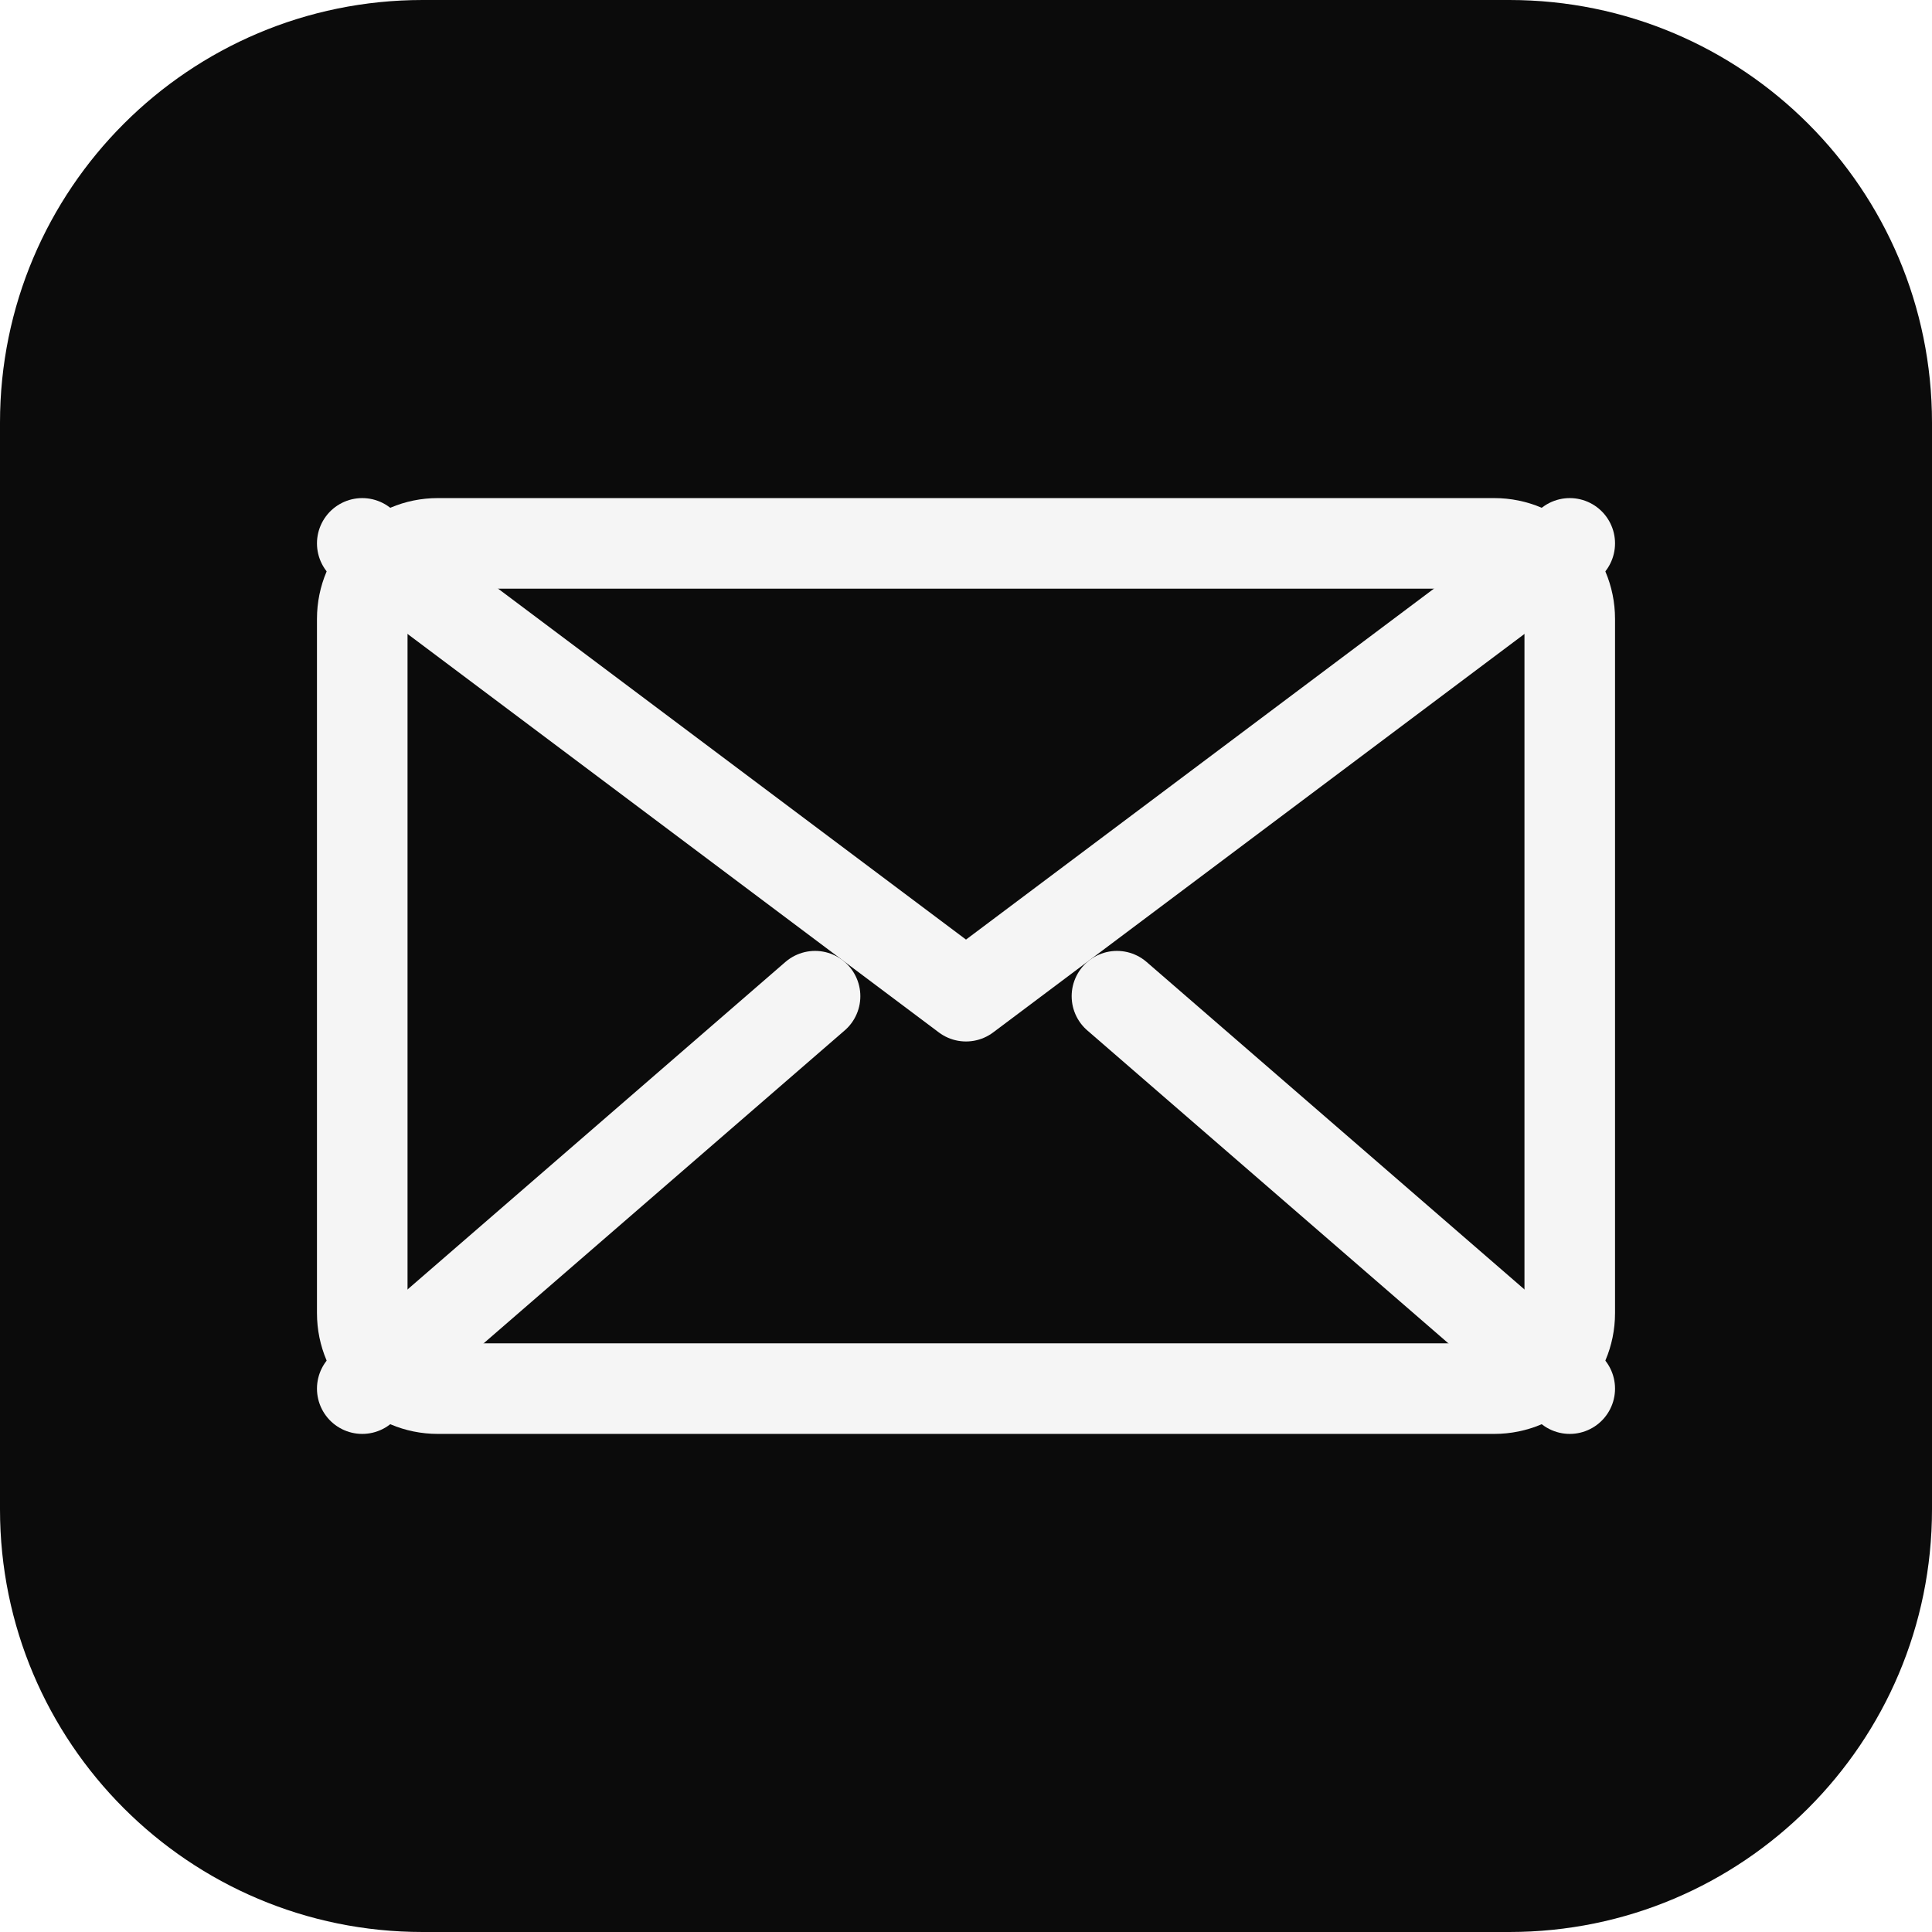
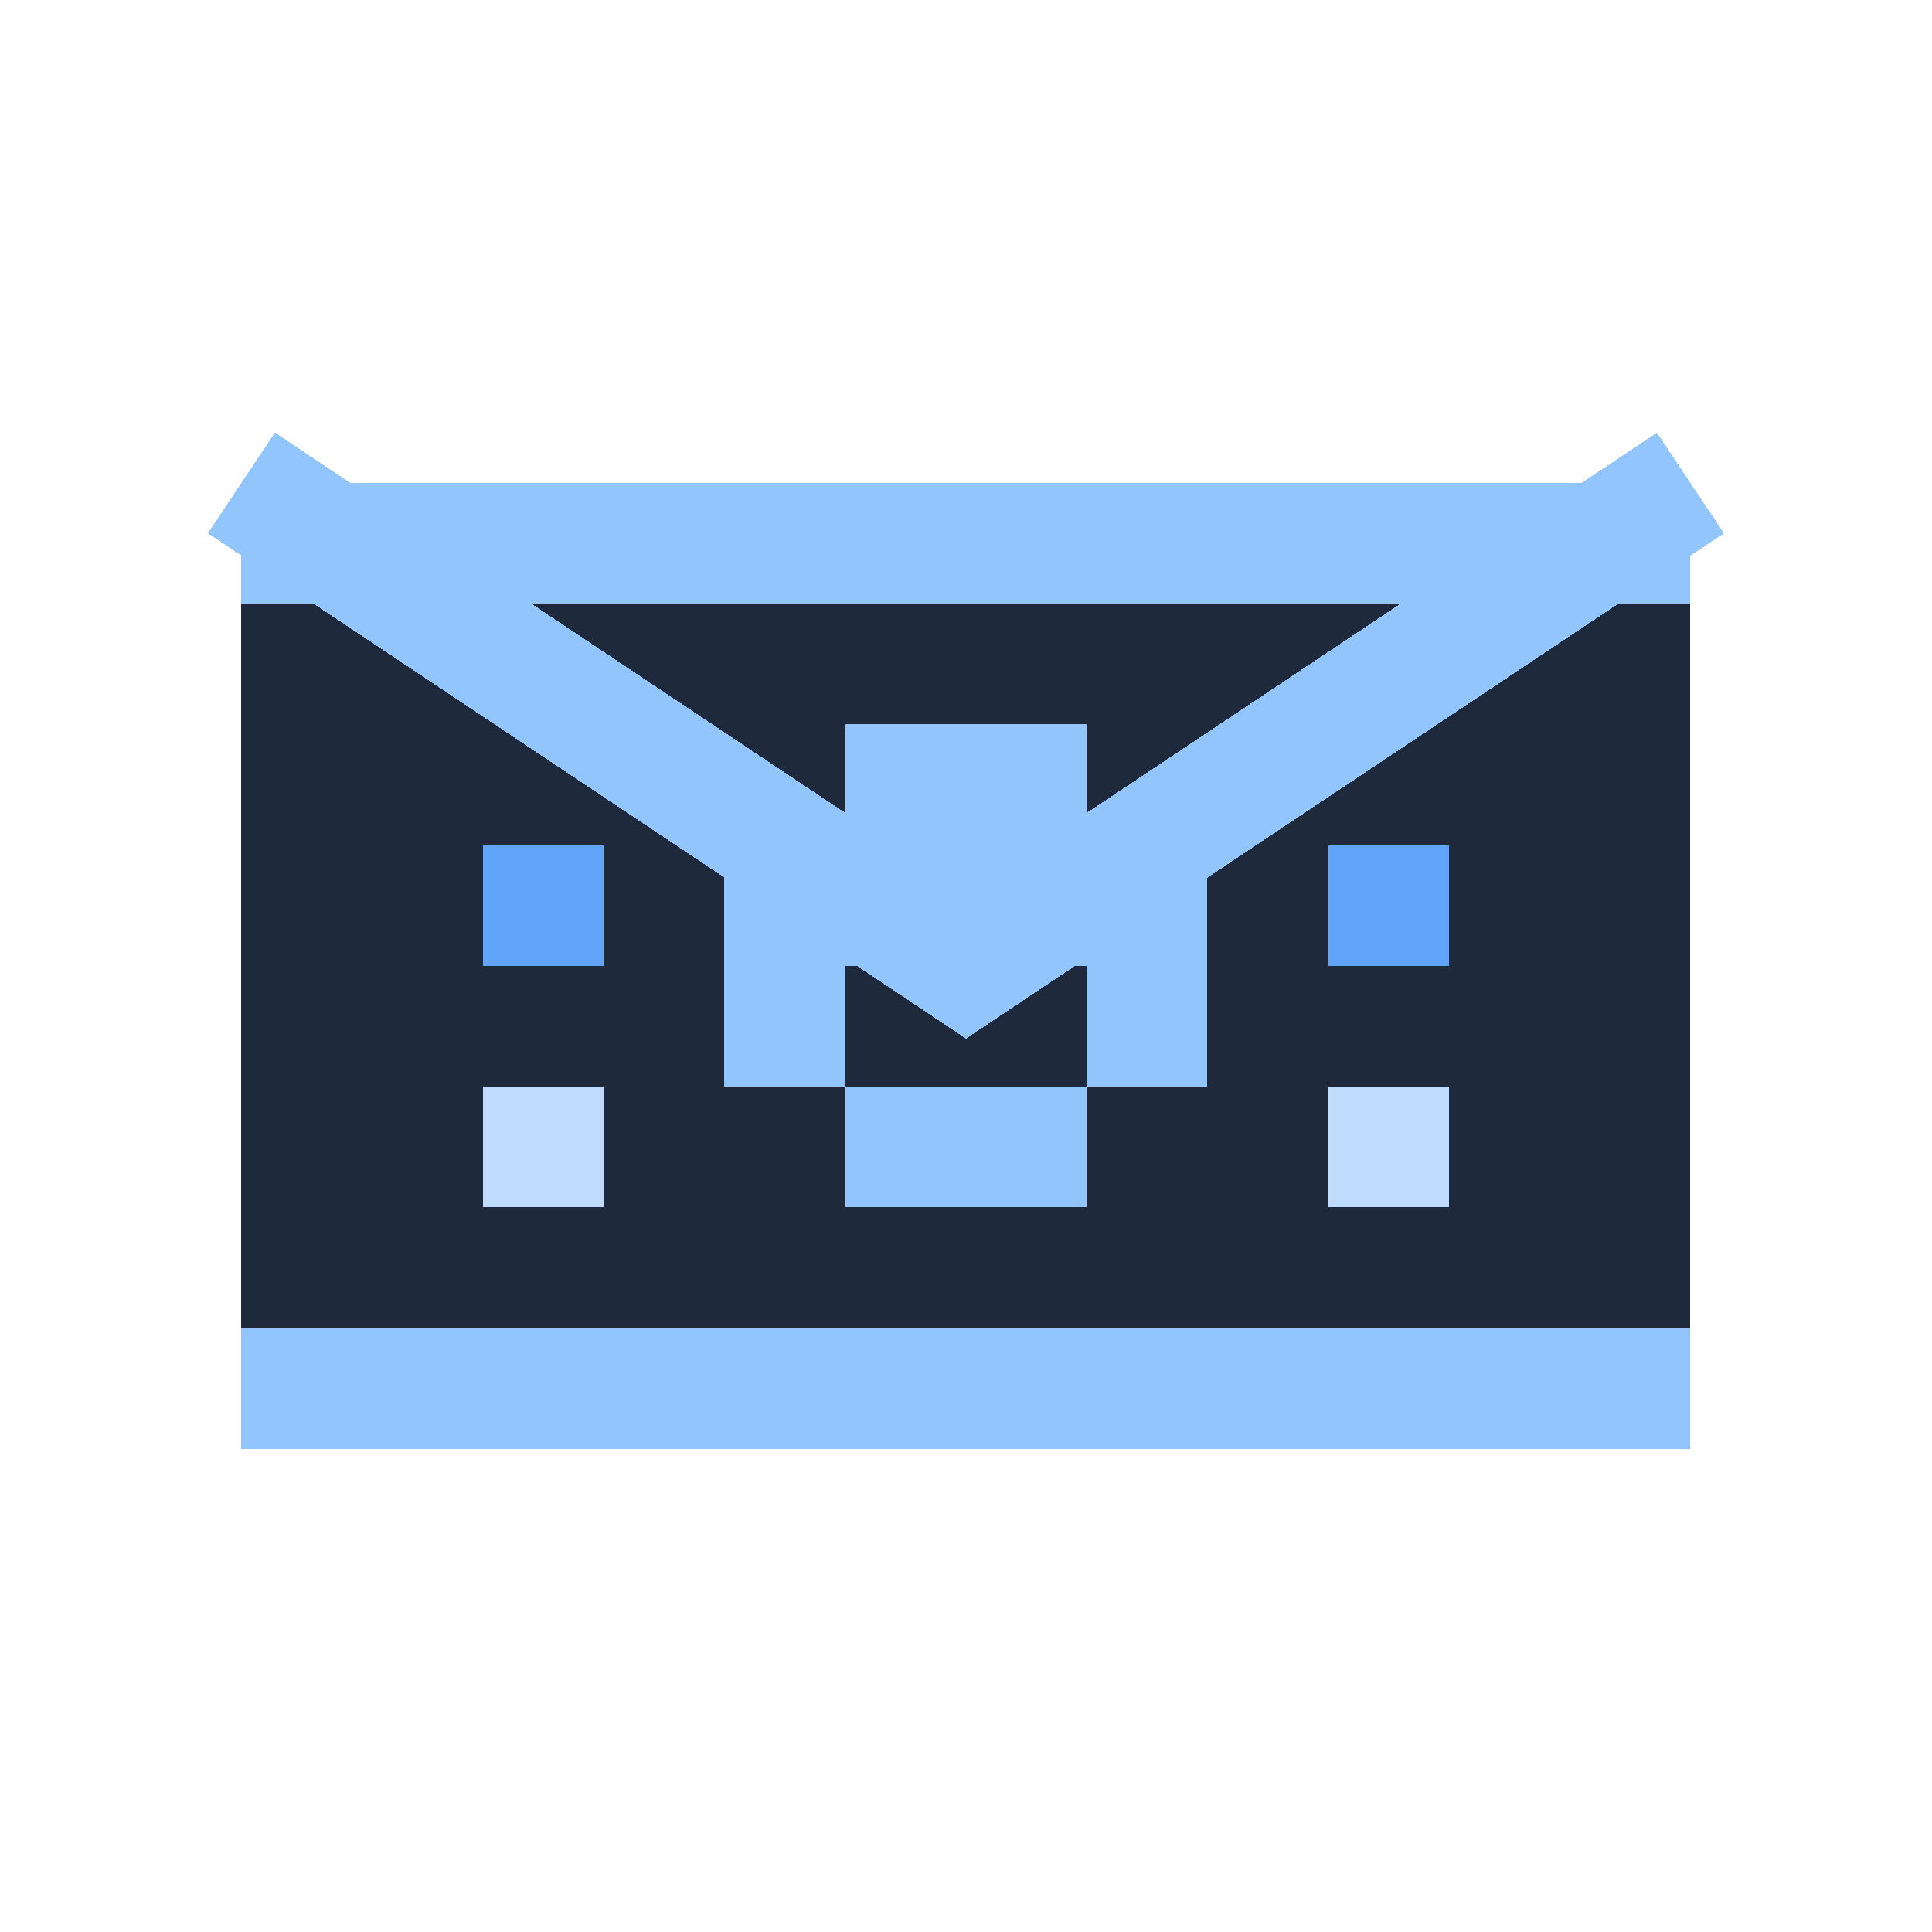
- <svg xmlns="http://www.w3.org/2000/svg" viewBox="0 0 64 64">
-   <rect width="64" height="64" rx="14" fill="#0b0b0b" />
-   <rect x="12" y="18" width="40" height="28" rx="2.5" fill="none" stroke="#f5f5f5" stroke-width="3" />
-   <path d="M12 18l20 15 20-15" fill="none" stroke="#f5f5f5" stroke-width="3" stroke-linecap="round" stroke-linejoin="round" />
-   <path d="M12 46l15-13M52 46L37 33" fill="none" stroke="#f5f5f5" stroke-width="3" stroke-linecap="round" stroke-linejoin="round" />
+ <svg xmlns="http://www.w3.org/2000/svg" viewBox="0 0 32 32" shape-rendering="crispEdges">
+   <path d="M4 8h24v16H4V8z" fill="#1e293b" />
+   <path d="M4 8h24v2H4V8zM4 22h24v2H4v-2z" fill="#93c5fd" />
+   <path d="M14 12h4v4h-4v-4zM12 14h2v4h-2v-4zM18 14h2v4h-2v-4zM14 18h4v2h-4v-2z" fill="#93c5fd" />
+   <path d="M4 8l12 8 12-8" stroke="#93c5fd" stroke-width="2" fill="none" />
+   <path d="M8 18h2v2H8v-2zM22 18h2v2h-2v-2z" fill="#bfdbfe" />
+   <path d="M8 14h2v2H8v-2zM22 14h2v2h-2v-2z" fill="#60a5fa" />
</svg>
